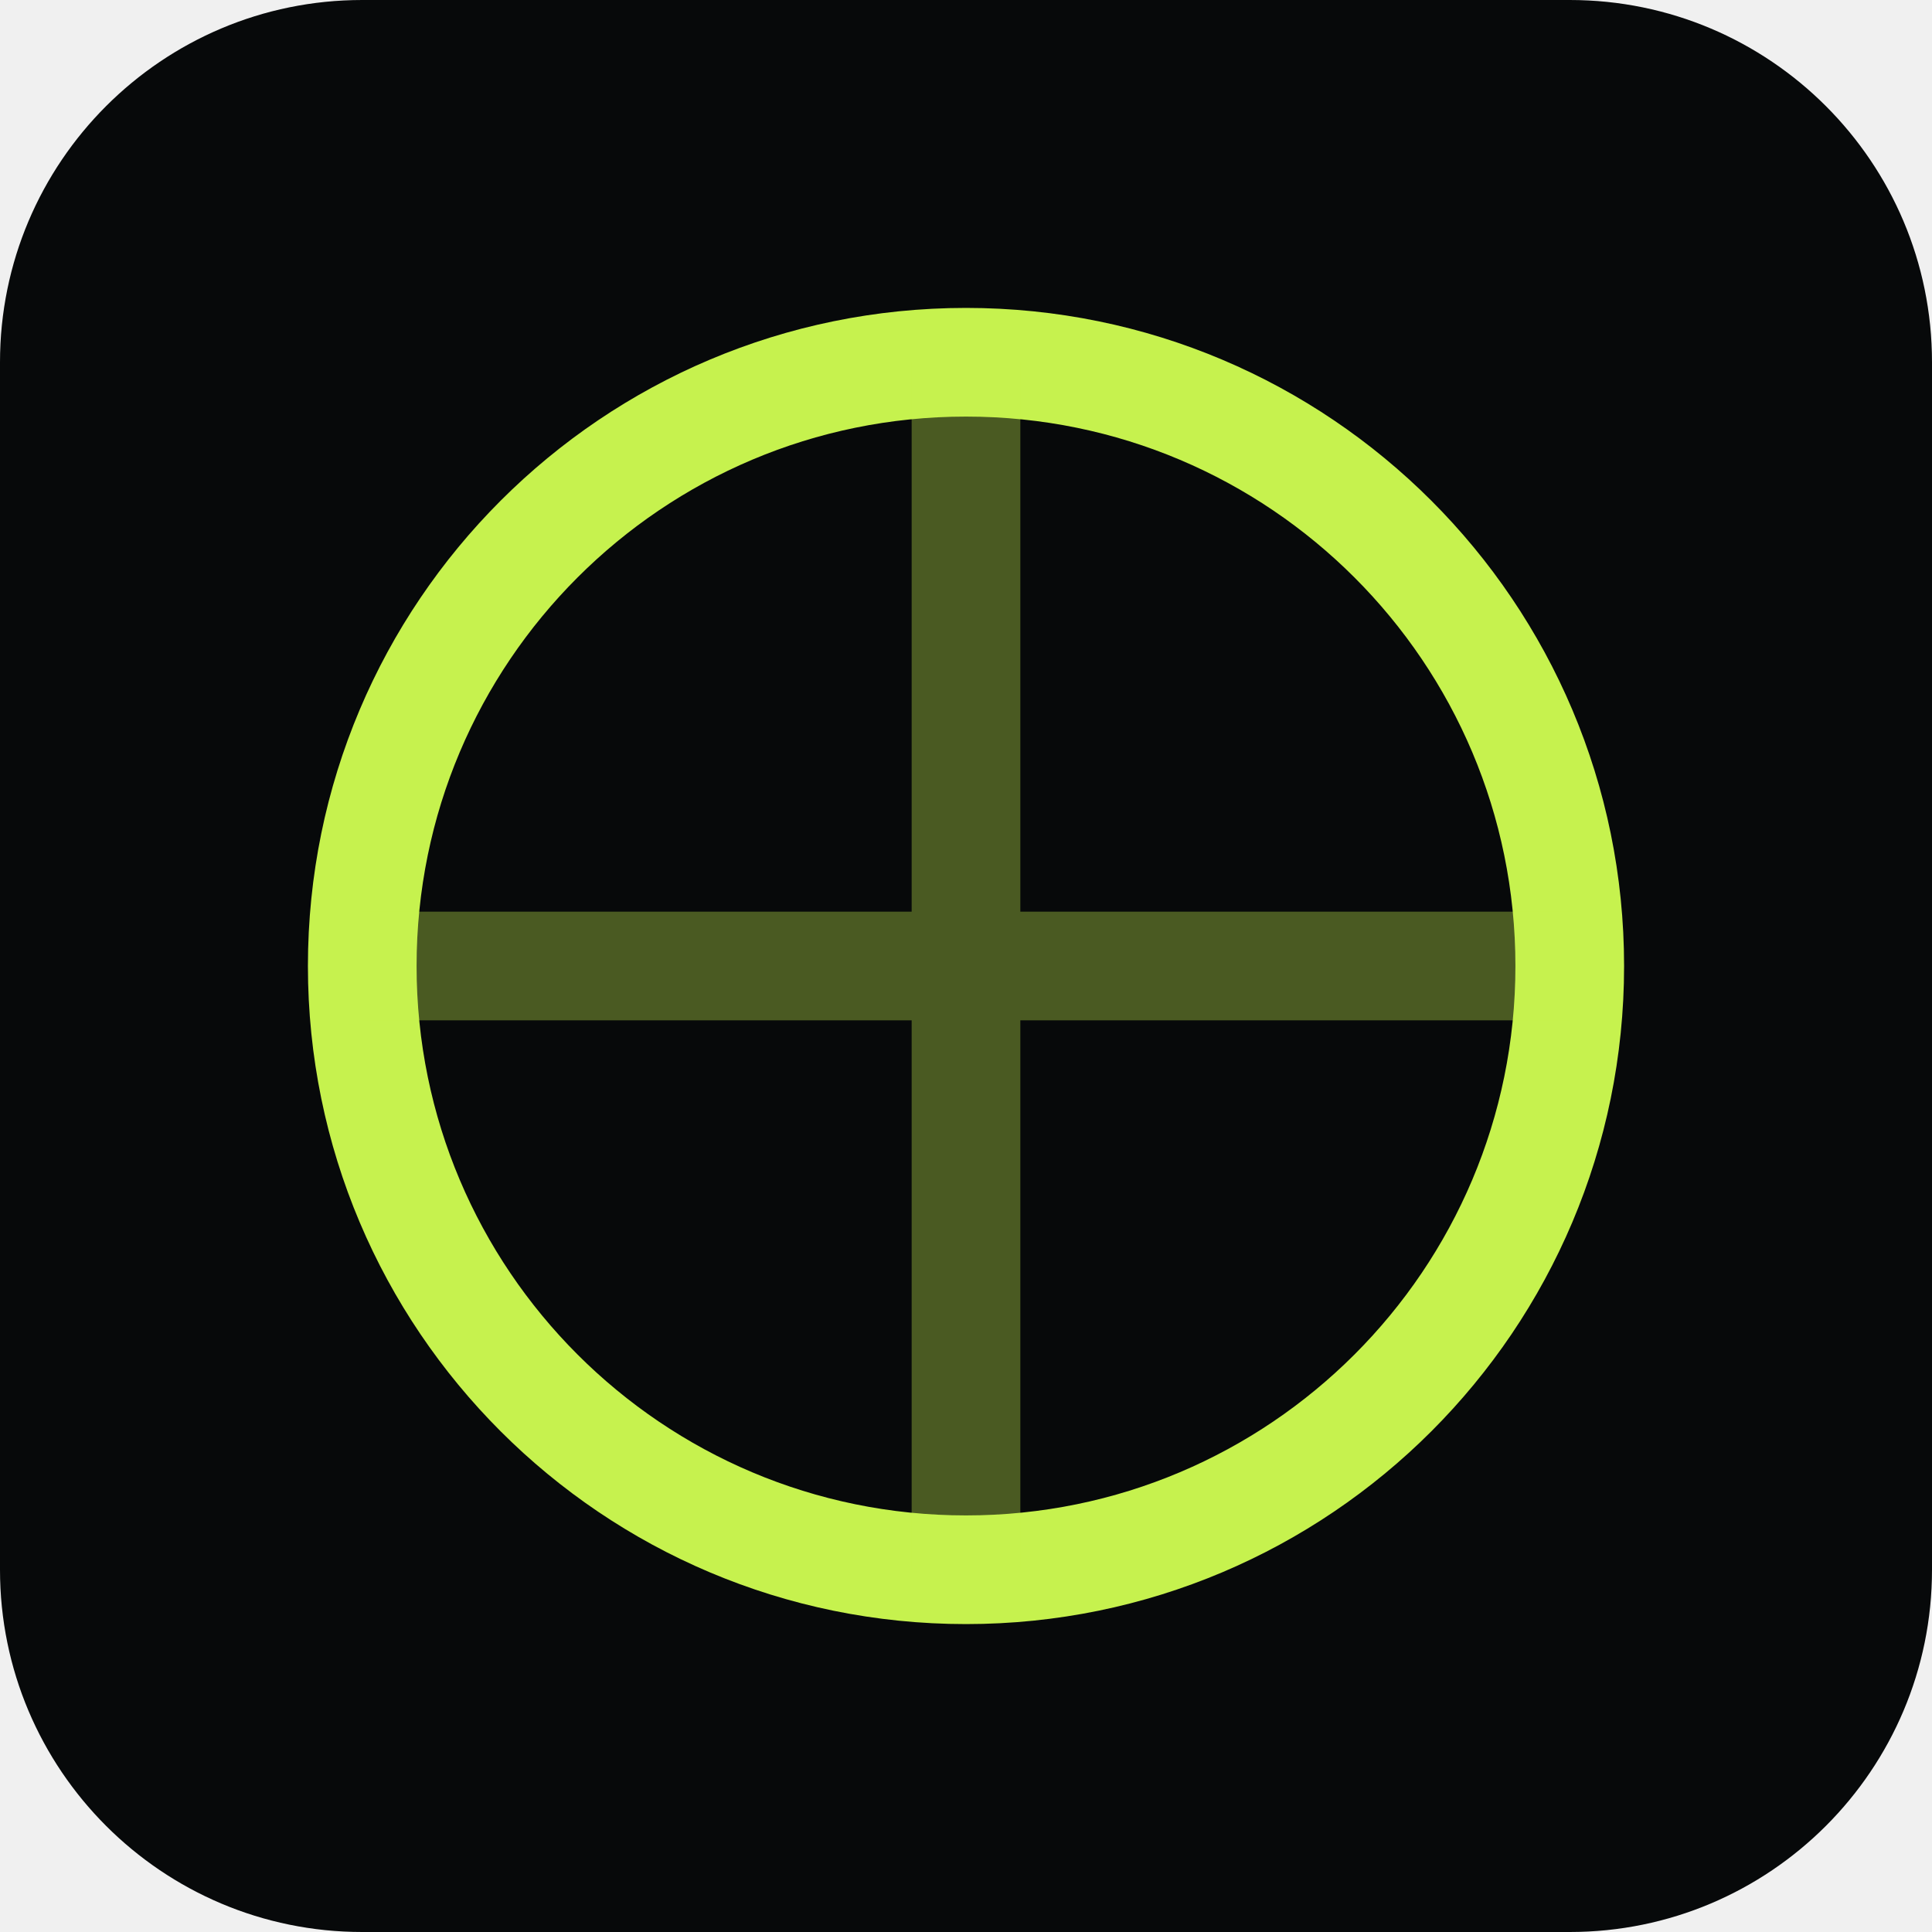
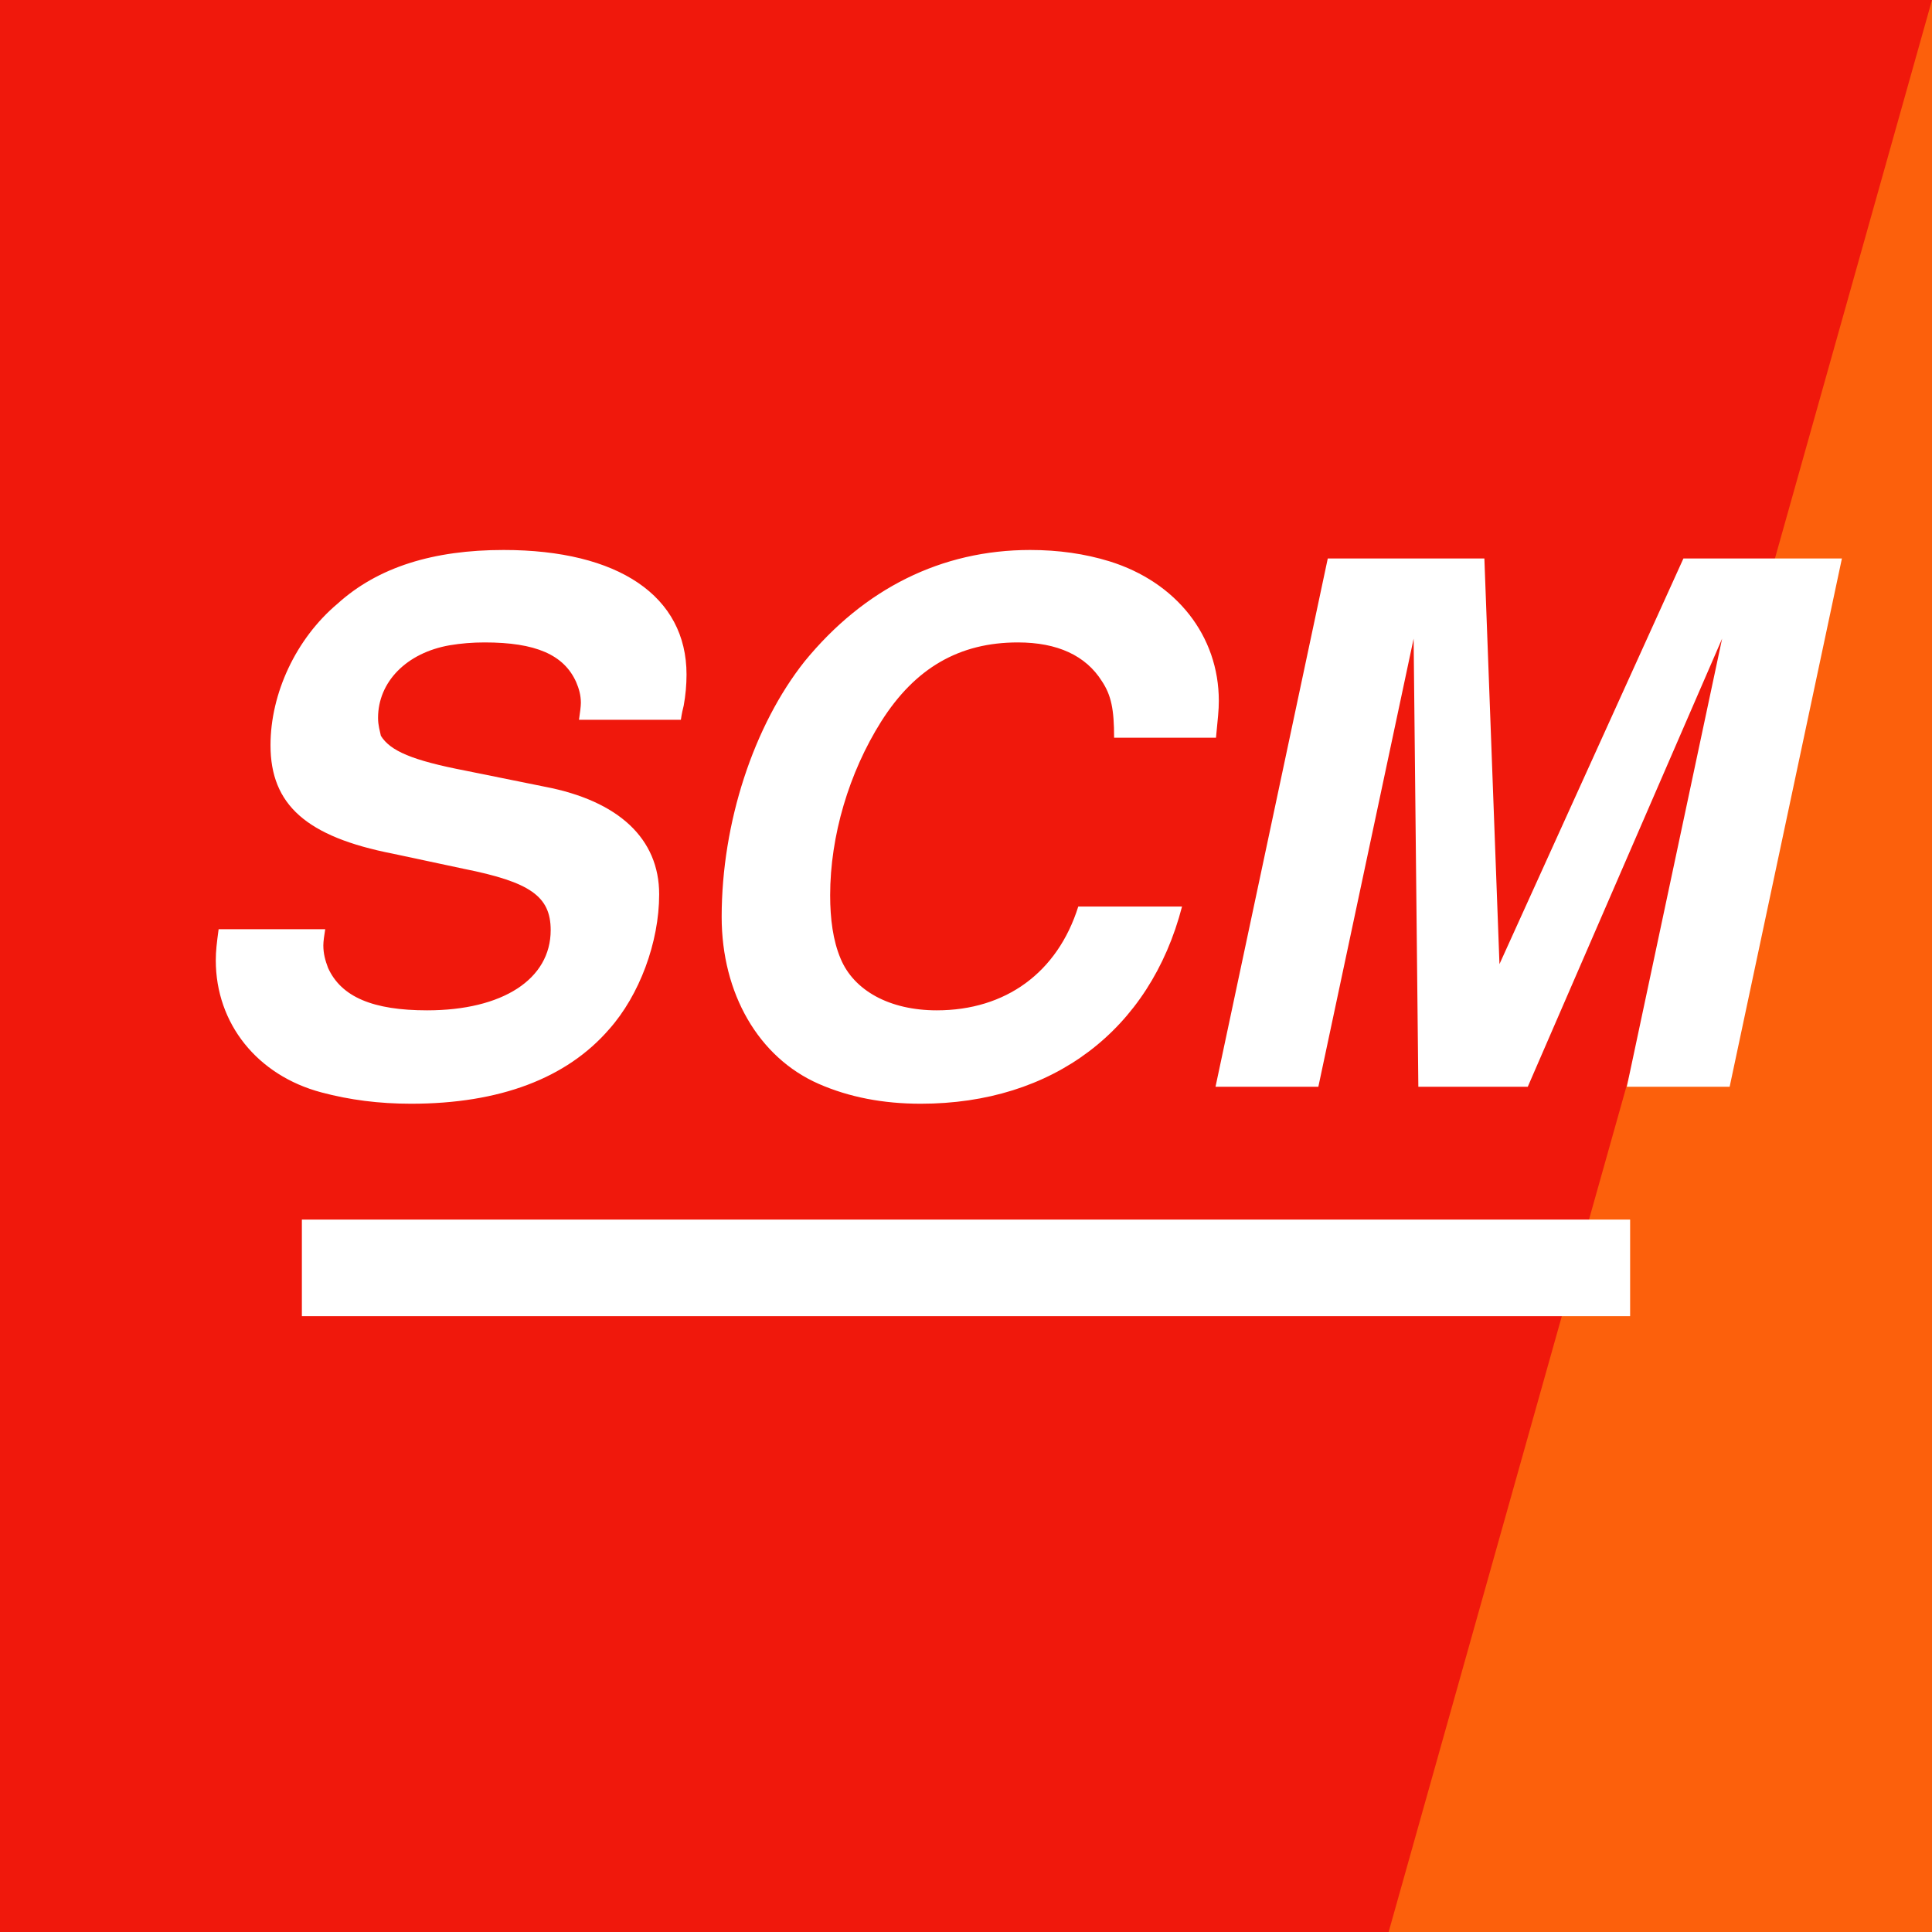
<svg xmlns="http://www.w3.org/2000/svg" viewBox="0 0 32 32">
-   <rect width="32" height="32" rx="6" fill="#07090a" />
-   <circle cx="16" cy="16" r="10" fill="none" stroke="#c6f24e" stroke-width="1.8" />
-   <path d="M16 6v20M6 16h20" stroke="#c6f24e" stroke-width="1.8" opacity=".35" />
+   <rect width="32" height="32" fill="#f0180c" />
+   <path d="M32 0v32h-9L32 0z" fill="#fc600c" />
+   <path d="M5 21h22" stroke="#fff" stroke-width="1.6" />
+   <text x="16" y="18" text-anchor="middle" font-family="Helvetica, Arial, sans-serif" font-size="12" font-weight="bold" font-style="italic" fill="#fff">SCM</text>
</svg>
